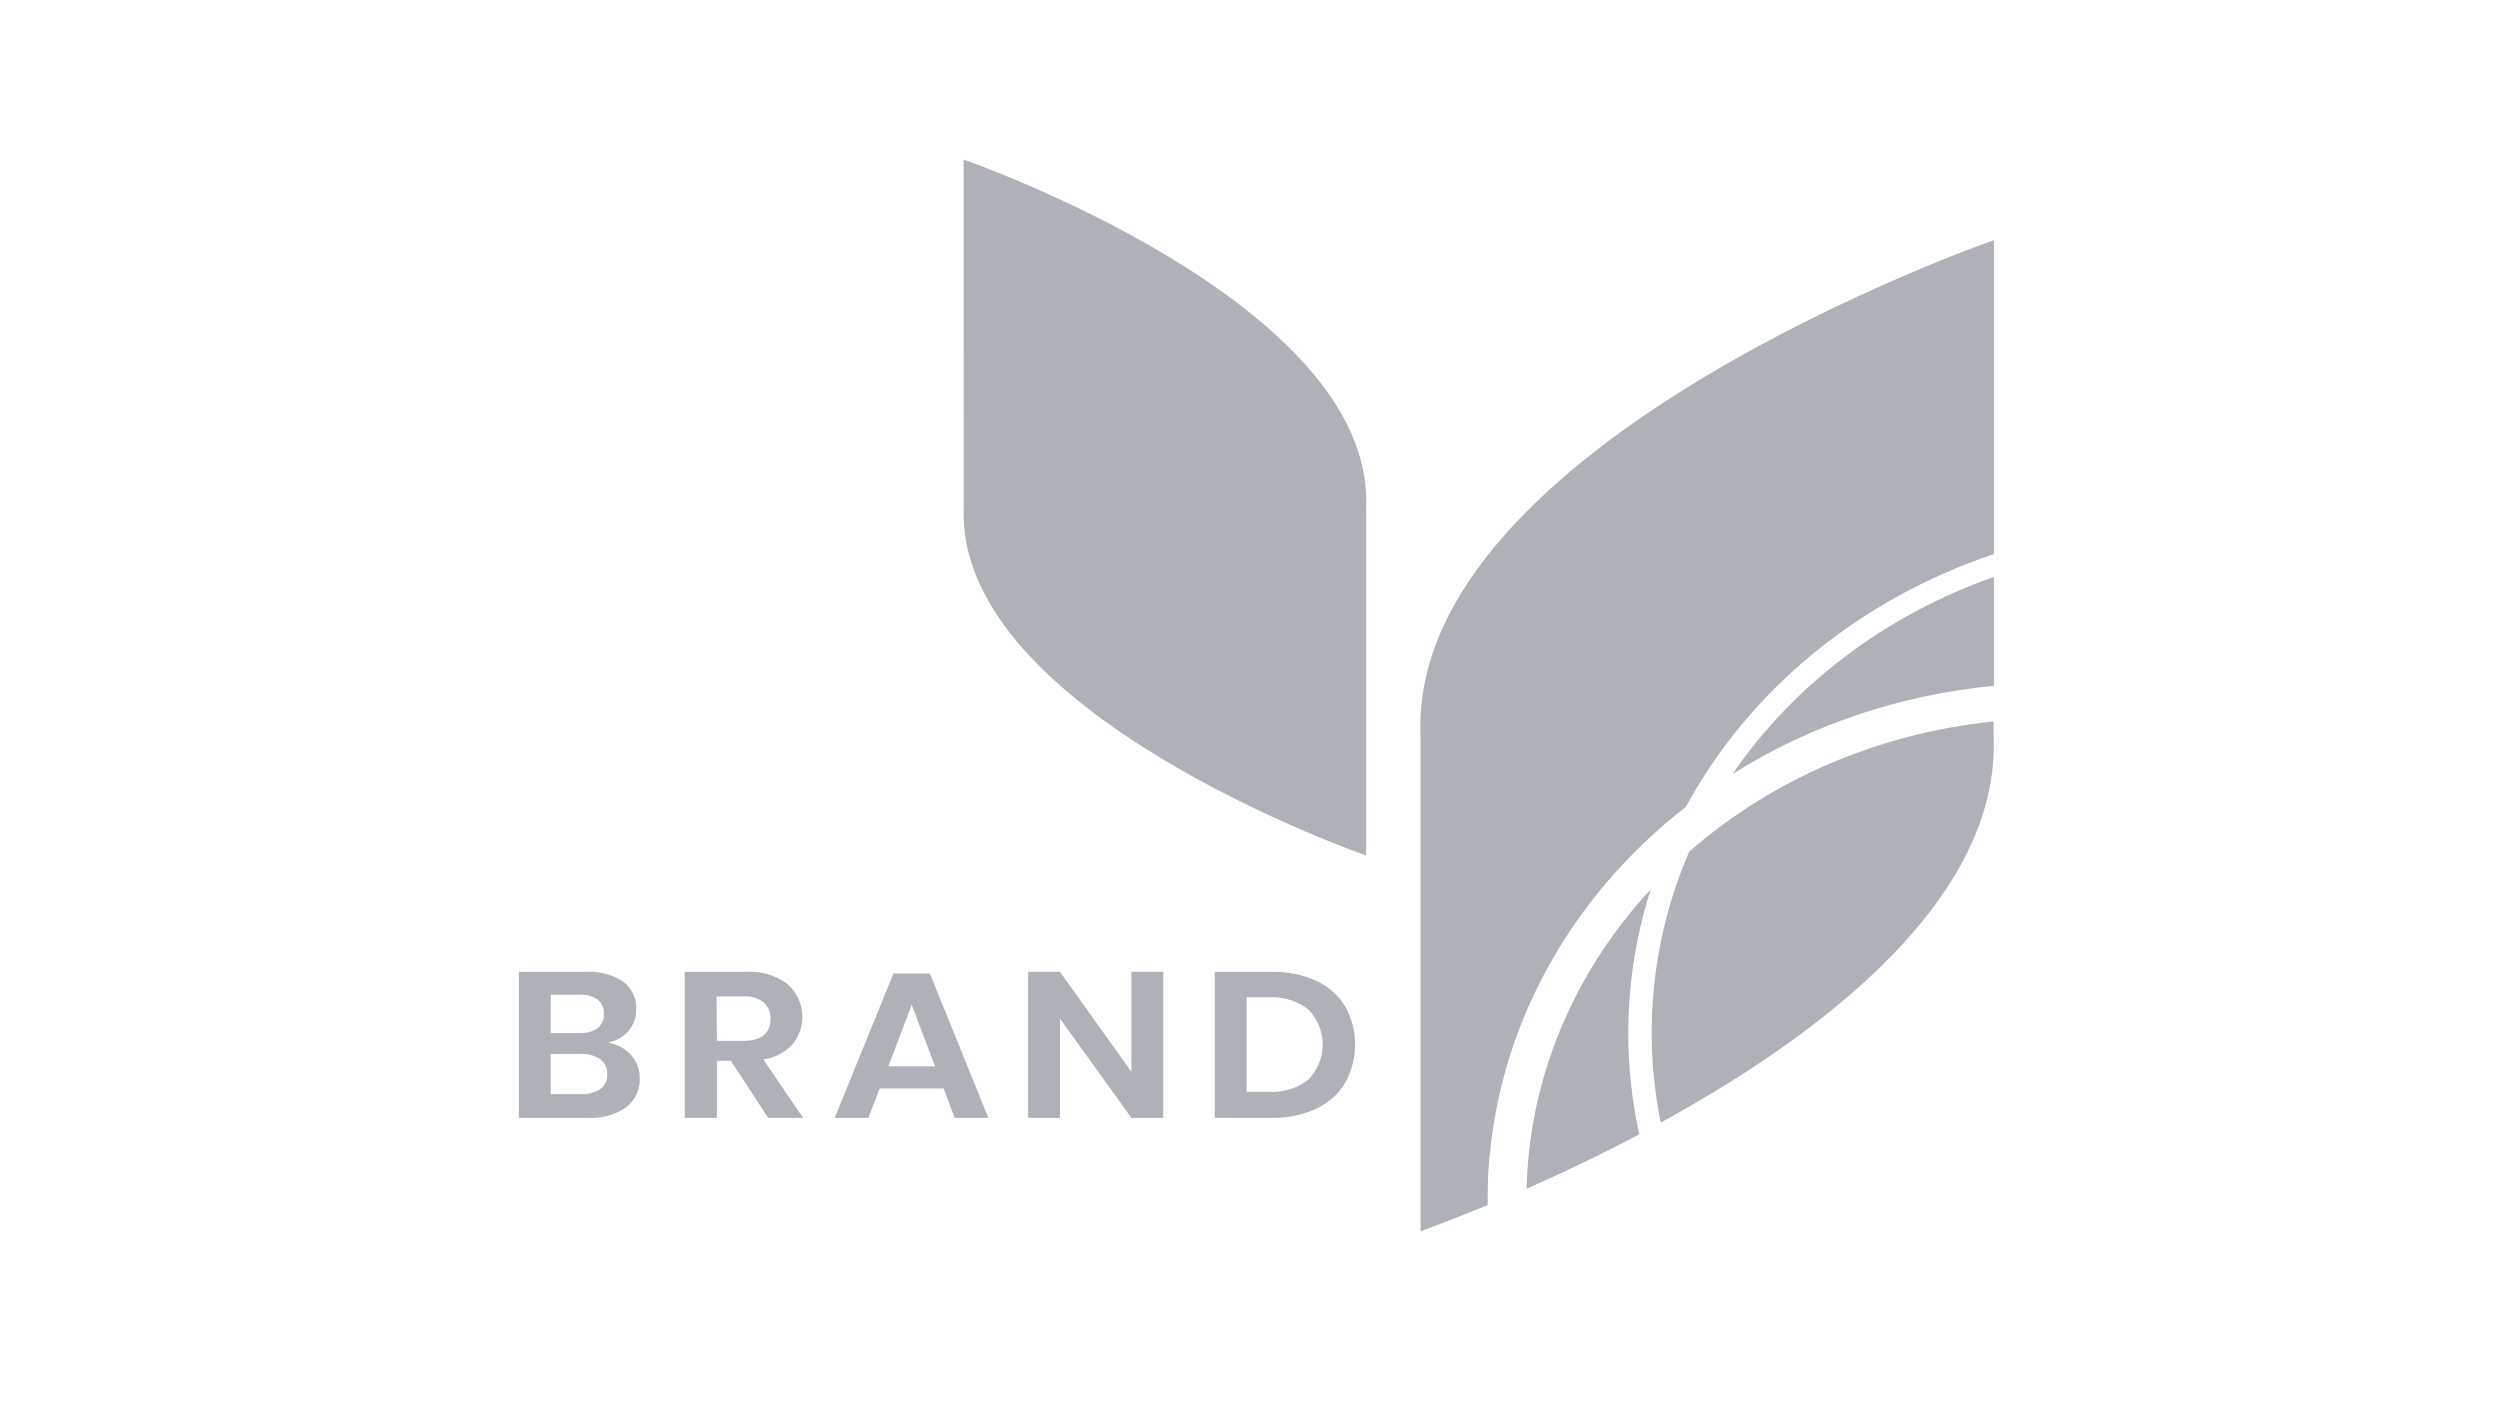
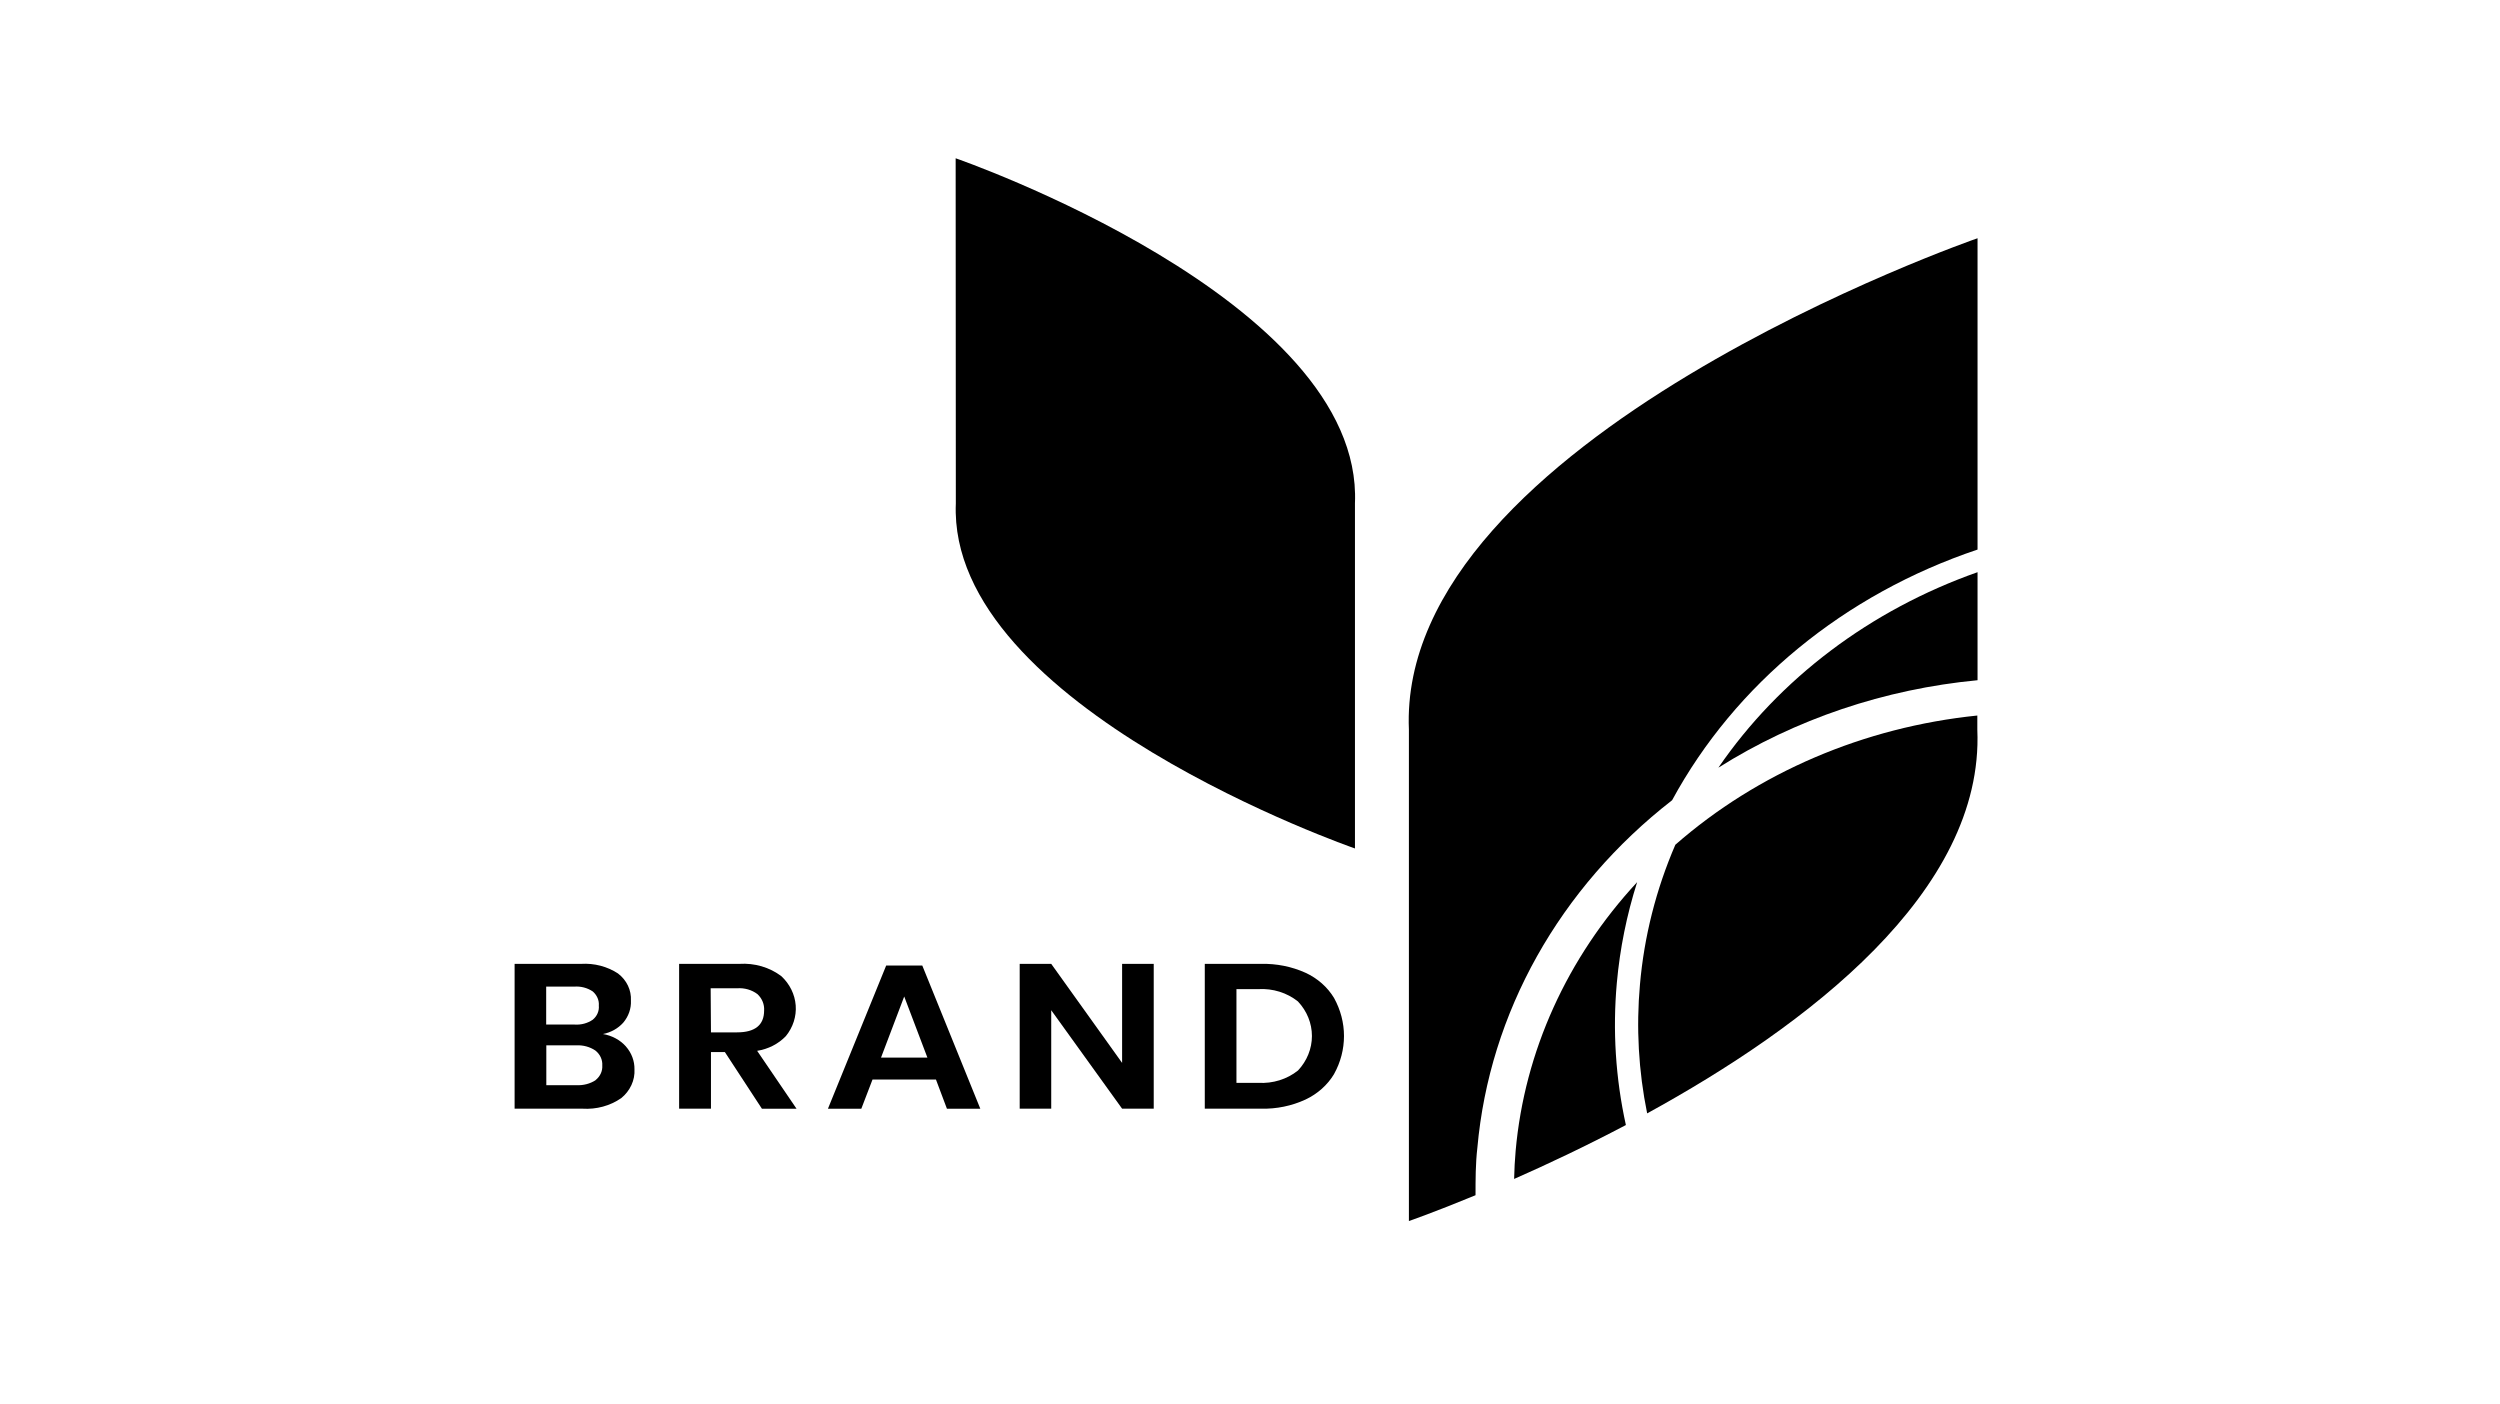
- <svg xmlns="http://www.w3.org/2000/svg" width="106" height="60" viewBox="0 0 106 60">
-   <path d="M26.757 44.735C27.001 45.011 27.13 45.357 27.124 45.712C27.136 45.944 27.091 46.175 26.993 46.389C26.895 46.602 26.745 46.793 26.555 46.946C26.082 47.274 25.496 47.434 24.904 47.397H22V41.206H24.844C25.406 41.171 25.963 41.317 26.42 41.617C26.604 41.758 26.749 41.935 26.845 42.136C26.941 42.338 26.984 42.556 26.972 42.775C26.988 43.117 26.871 43.453 26.641 43.722C26.421 43.968 26.116 44.139 25.776 44.206C26.161 44.27 26.509 44.458 26.757 44.735ZM23.351 43.801H24.567C24.843 43.819 25.117 43.746 25.34 43.595C25.431 43.519 25.502 43.425 25.547 43.32C25.593 43.215 25.611 43.102 25.601 42.99C25.609 42.878 25.591 42.766 25.546 42.661C25.502 42.556 25.432 42.462 25.343 42.385C25.114 42.229 24.831 42.155 24.547 42.176H23.351V43.801ZM25.459 46.175C25.556 46.097 25.633 46 25.683 45.891C25.733 45.782 25.754 45.664 25.746 45.546C25.753 45.426 25.731 45.307 25.68 45.197C25.629 45.087 25.551 44.989 25.452 44.911C25.214 44.749 24.922 44.67 24.626 44.687H23.351V46.39H24.643C24.933 46.405 25.221 46.329 25.459 46.175Z" fill="#AFB1B8" />
-   <path d="M32.571 47.397L30.989 44.977H30.394V47.397H29.033V41.206H31.61C32.259 41.164 32.901 41.352 33.403 41.732C33.764 42.068 33.981 42.511 34.016 42.98C34.051 43.45 33.902 43.916 33.595 44.294C33.277 44.627 32.843 44.849 32.366 44.923L34.051 47.397H32.571ZM30.394 44.133H31.507C32.28 44.133 32.667 43.821 32.667 43.196C32.675 43.068 32.653 42.94 32.605 42.821C32.556 42.701 32.48 42.592 32.383 42.5C32.138 42.314 31.824 42.224 31.507 42.249H30.381L30.394 44.133Z" fill="#AFB1B8" />
-   <path d="M40.01 46.151H37.298L36.819 47.397H35.392L37.883 41.275H39.425L41.906 47.397H40.479L40.01 46.151ZM39.647 45.213L38.656 42.6L37.665 45.213H39.647Z" fill="#AFB1B8" />
-   <path d="M49.322 47.397H47.971L44.942 43.187V47.397H43.594V41.205H44.942L47.971 45.44V41.205H49.322V47.397Z" fill="#AFB1B8" />
-   <path d="M57.033 45.915C56.753 46.382 56.328 46.763 55.81 47.007C55.222 47.279 54.569 47.413 53.911 47.397H51.506V41.206H53.911C54.568 41.19 55.22 41.321 55.81 41.587C56.328 41.825 56.754 42.202 57.033 42.666C57.311 43.17 57.456 43.726 57.456 44.291C57.456 44.855 57.311 45.411 57.033 45.915ZM55.487 45.767C55.872 45.355 56.084 44.831 56.084 44.289C56.084 43.747 55.872 43.223 55.487 42.812C55.02 42.439 54.413 42.25 53.795 42.285H52.857V46.293H53.795C54.413 46.328 55.02 46.139 55.487 45.767Z" fill="#AFB1B8" />
-   <path d="M40.856 6.767C40.856 6.767 58.294 12.795 57.925 21.518V36.272C57.925 36.272 40.499 30.241 40.862 21.518L40.856 6.767Z" fill="#AFB1B8" />
-   <path d="M73.46 32.818C76.754 30.743 80.563 29.457 84.54 29.08V24.461C79.958 26.078 76.071 29.01 73.46 32.818Z" fill="#AFB1B8" />
-   <path d="M71.482 34.209C74.177 29.24 78.85 25.405 84.54 23.493V10.185C84.54 10.185 59.705 18.772 60.23 31.194V52.2C60.23 52.2 61.337 51.816 63.078 51.096C63.078 50.425 63.078 49.747 63.157 49.067C63.671 43.3 66.665 37.956 71.482 34.209Z" fill="#AFB1B8" />
-   <path d="M69.12 42.013C69.25 40.556 69.541 39.115 69.989 37.712C66.99 40.947 65.173 44.961 64.796 49.191C64.759 49.59 64.739 49.989 64.73 50.401C66.14 49.78 67.782 49.006 69.506 48.096C69.066 46.095 68.936 44.047 69.12 42.013Z" fill="#AFB1B8" />
-   <path d="M70.108 42.089C69.942 43.929 70.045 45.781 70.415 47.597C77.2 43.879 84.824 38.136 84.53 31.194V30.589C79.682 31.086 75.147 33.026 71.62 36.112C70.795 38.024 70.285 40.039 70.108 42.089Z" fill="#AFB1B8" />
+ <svg xmlns="http://www.w3.org/2000/svg" version="1.1" width="57" height="32" viewBox="0 0 57 32">
+   <path d="M14.27 23.859c0.13 0.147 0.199 0.332 0.196 0.521 0.007 0.123-0.017 0.247-0.070 0.361s-0.132 0.216-0.233 0.297c-0.252 0.175-0.565 0.26-0.881 0.24h-1.549v-3.302h1.517c0.299-0.018 0.596 0.059 0.84 0.219 0.098 0.075 0.176 0.17 0.227 0.277s0.074 0.224 0.068 0.341c0.009 0.182-0.054 0.361-0.176 0.505-0.118 0.131-0.28 0.222-0.462 0.258 0.205 0.034 0.391 0.134 0.523 0.282zM12.454 23.36h0.648c0.147 0.010 0.294-0.029 0.412-0.11 0.049-0.040 0.087-0.090 0.111-0.146s0.034-0.116 0.028-0.176c0.005-0.060-0.005-0.12-0.029-0.175s-0.061-0.106-0.108-0.147c-0.122-0.083-0.273-0.123-0.425-0.111h-0.638v0.866zM13.578 24.627c0.052-0.041 0.093-0.093 0.12-0.151s0.038-0.121 0.034-0.184c0.004-0.064-0.008-0.127-0.035-0.186s-0.069-0.111-0.121-0.153c-0.127-0.086-0.283-0.128-0.44-0.119h-0.68v0.908h0.689c0.155 0.008 0.309-0.032 0.435-0.114z" />
+   <path d="M17.371 25.278l-0.844-1.291h-0.317v1.291h-0.726v-3.302h1.374c0.346-0.022 0.689 0.078 0.957 0.281 0.192 0.179 0.308 0.415 0.327 0.666s-0.061 0.499-0.224 0.7c-0.17 0.178-0.401 0.296-0.655 0.336l0.898 1.32h-0.789zM16.21 23.538h0.594c0.412 0 0.618-0.167 0.618-0.5 0.004-0.068-0.007-0.136-0.033-0.2s-0.066-0.122-0.118-0.171c-0.13-0.099-0.298-0.147-0.467-0.134h-0.601l0.007 1.005z" />
+   <path d="M21.339 24.614h-1.446l-0.255 0.665h-0.761l1.328-3.265h0.823l1.323 3.265h-0.761l-0.25-0.665zM21.145 24.114l-0.529-1.394-0.529 1.394h1.057z" />
+   <path d="M26.305 25.278h-0.721l-1.616-2.245v2.245h-0.719v-3.302h0.719l1.616 2.258v-2.258h0.721v3.302z" />
+   <path d="M30.417 24.488c-0.149 0.249-0.376 0.452-0.652 0.582-0.314 0.145-0.662 0.217-1.013 0.208h-1.283v-3.302h1.283c0.351-0.008 0.698 0.061 1.013 0.203 0.276 0.127 0.503 0.328 0.652 0.576 0.148 0.269 0.226 0.565 0.226 0.866s-0.077 0.598-0.226 0.866zM29.593 24.409c0.206-0.219 0.319-0.499 0.319-0.788s-0.113-0.569-0.319-0.788c-0.249-0.199-0.573-0.3-0.902-0.281h-0.5v2.137h0.5c0.329 0.019 0.654-0.082 0.902-0.281z" />
+   <path d="M21.79 3.609c0 0 9.301 3.215 9.103 7.867v7.869c0 0-9.294-3.217-9.1-7.869l-0.004-7.867z" />
+   <path d="M39.179 17.503c1.757-1.107 3.788-1.792 5.909-1.994v-2.463c-2.444 0.862-4.517 2.426-5.909 4.457z" />
+   <path d="M38.124 18.245c1.438-2.651 3.93-4.696 6.964-5.715v-7.098c0 0-13.245 4.58-12.965 11.205v11.203c0 0 0.59-0.205 1.519-0.589 0-0.358 0-0.719 0.042-1.082 0.274-3.076 1.871-5.926 4.44-7.924z" />
+   <path d="M36.864 22.407c0.070-0.777 0.225-1.546 0.463-2.294-1.599 1.725-2.568 3.866-2.77 6.122-0.019 0.213-0.030 0.426-0.035 0.645 0.752-0.331 1.628-0.744 2.548-1.229-0.235-1.067-0.304-2.159-0.206-3.244z" />
+   <path d="M37.391 22.447c-0.088 0.982-0.033 1.969 0.164 2.938 3.619-1.983 7.685-5.046 7.528-8.748v-0.323c-2.585 0.265-5.004 1.3-6.885 2.946-0.44 1.020-0.712 2.094-0.807 3.188z" />
</svg>
